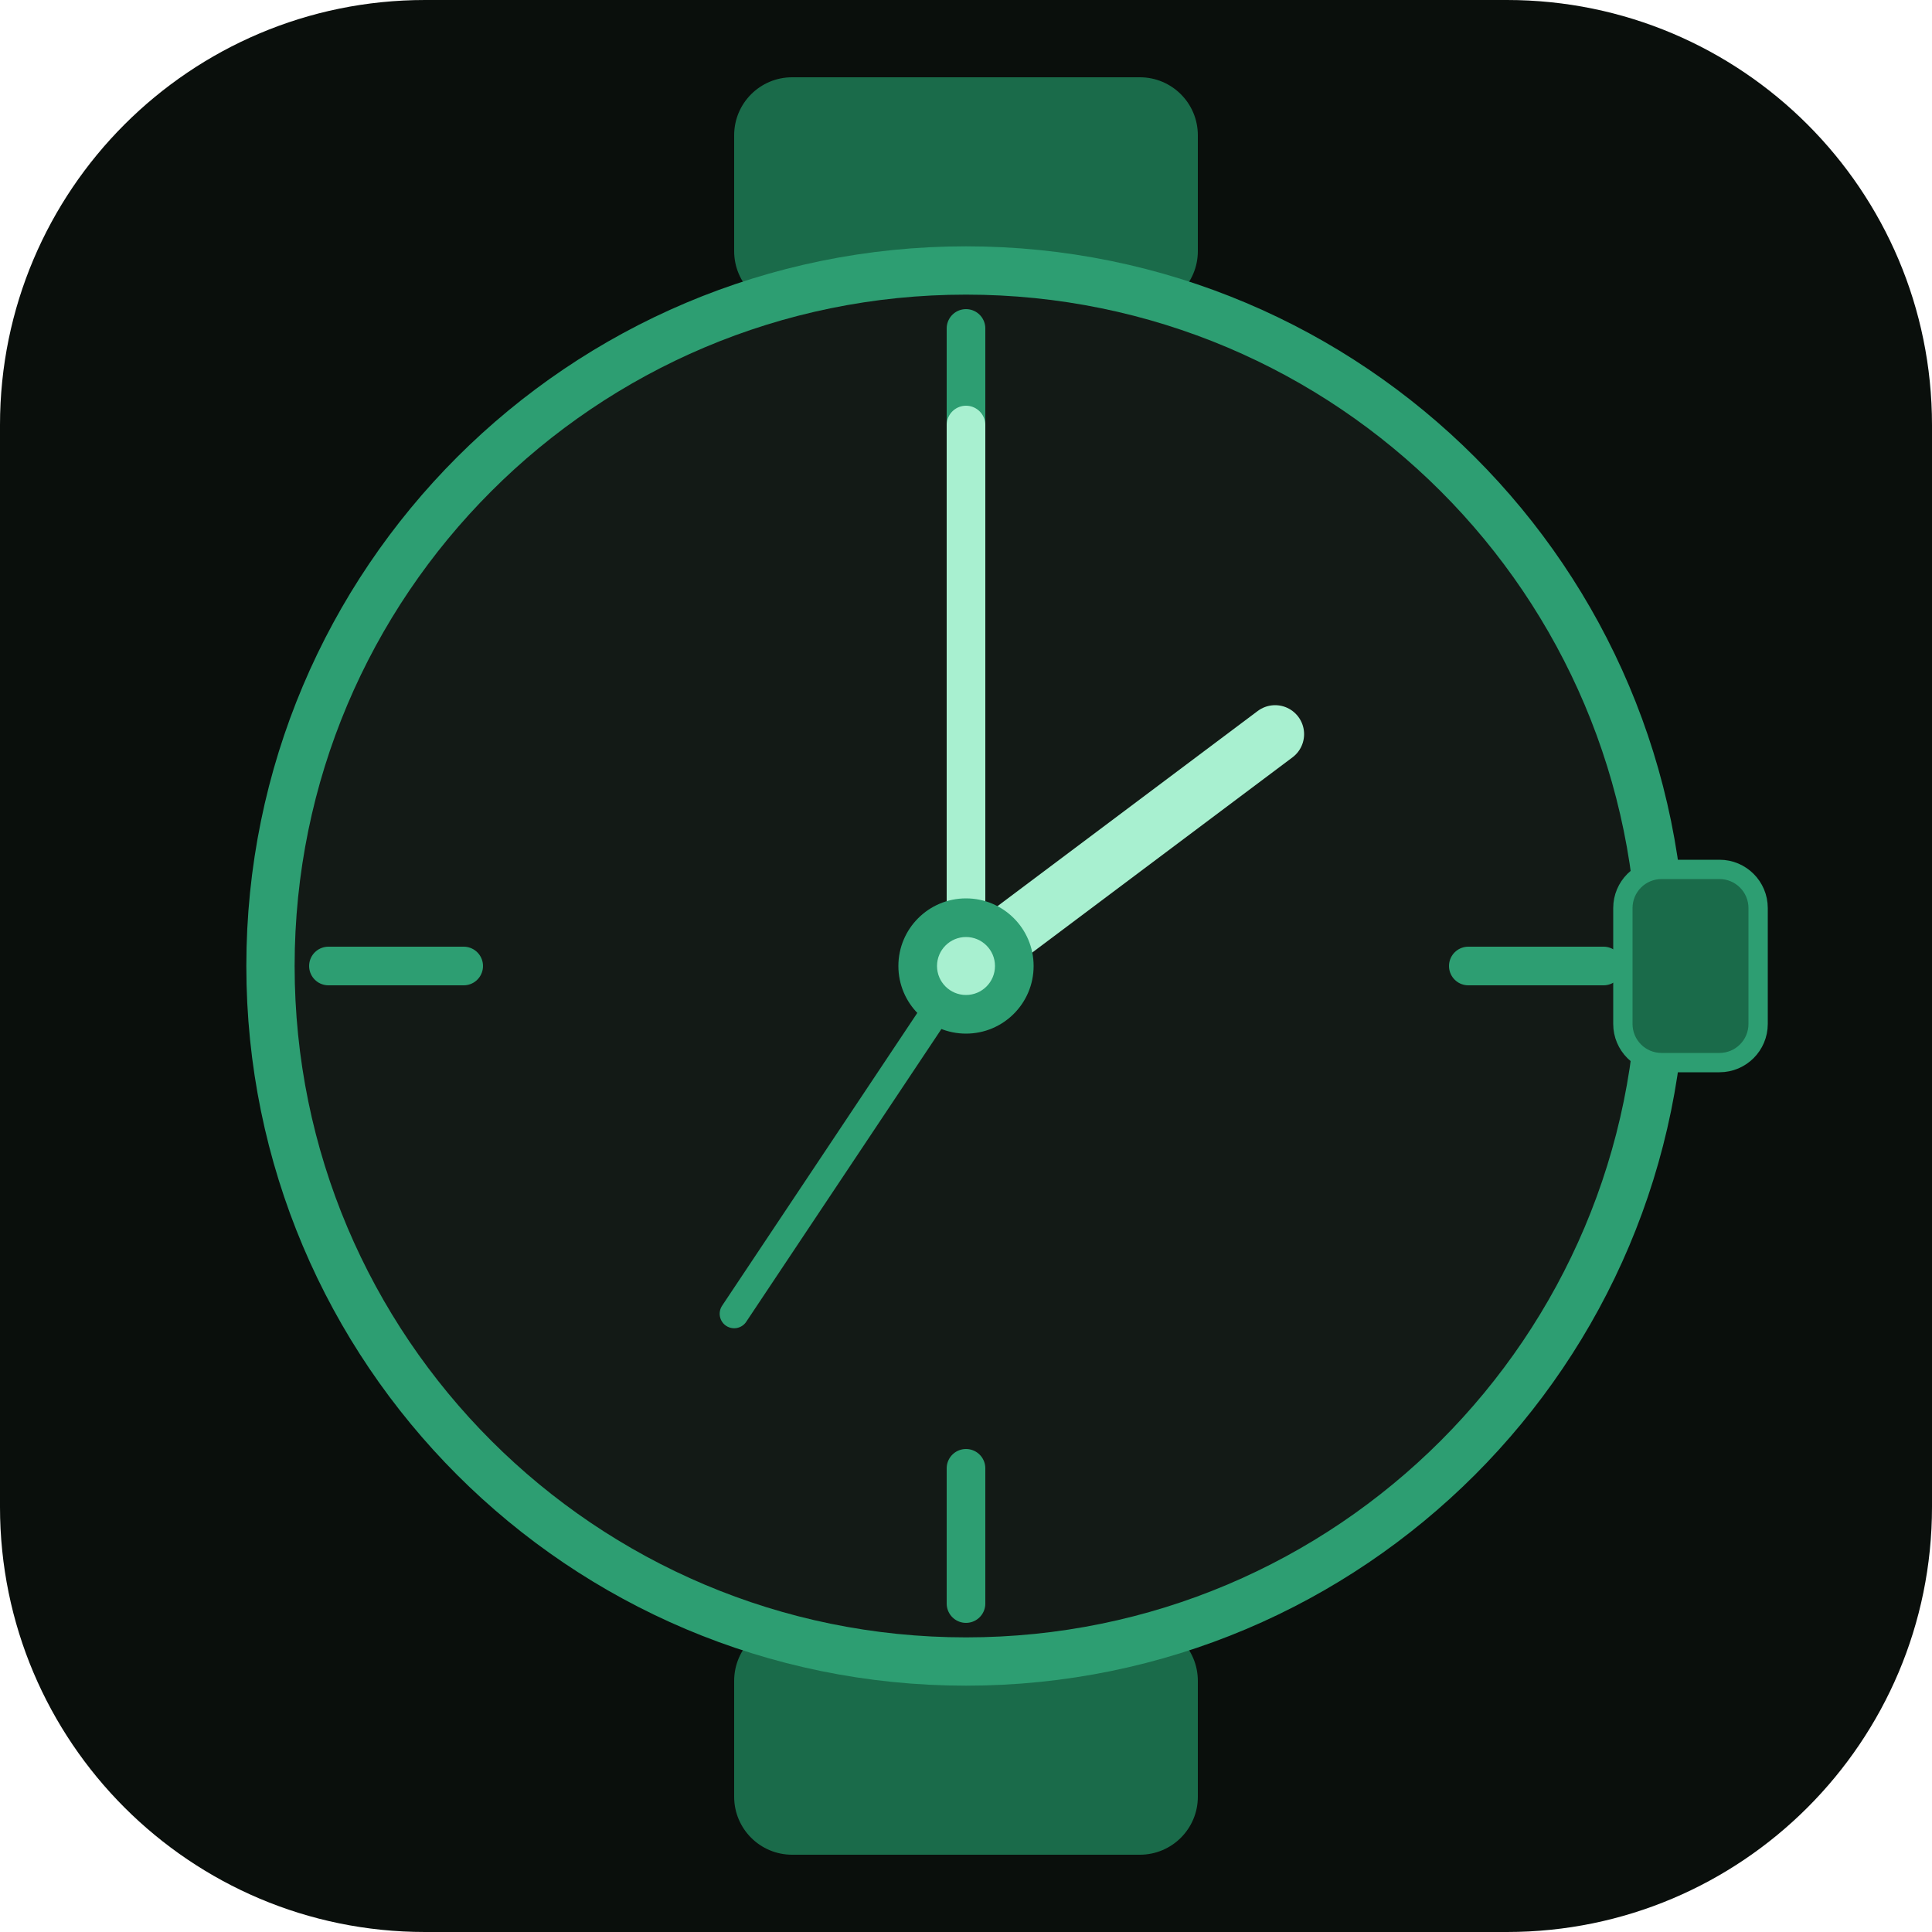
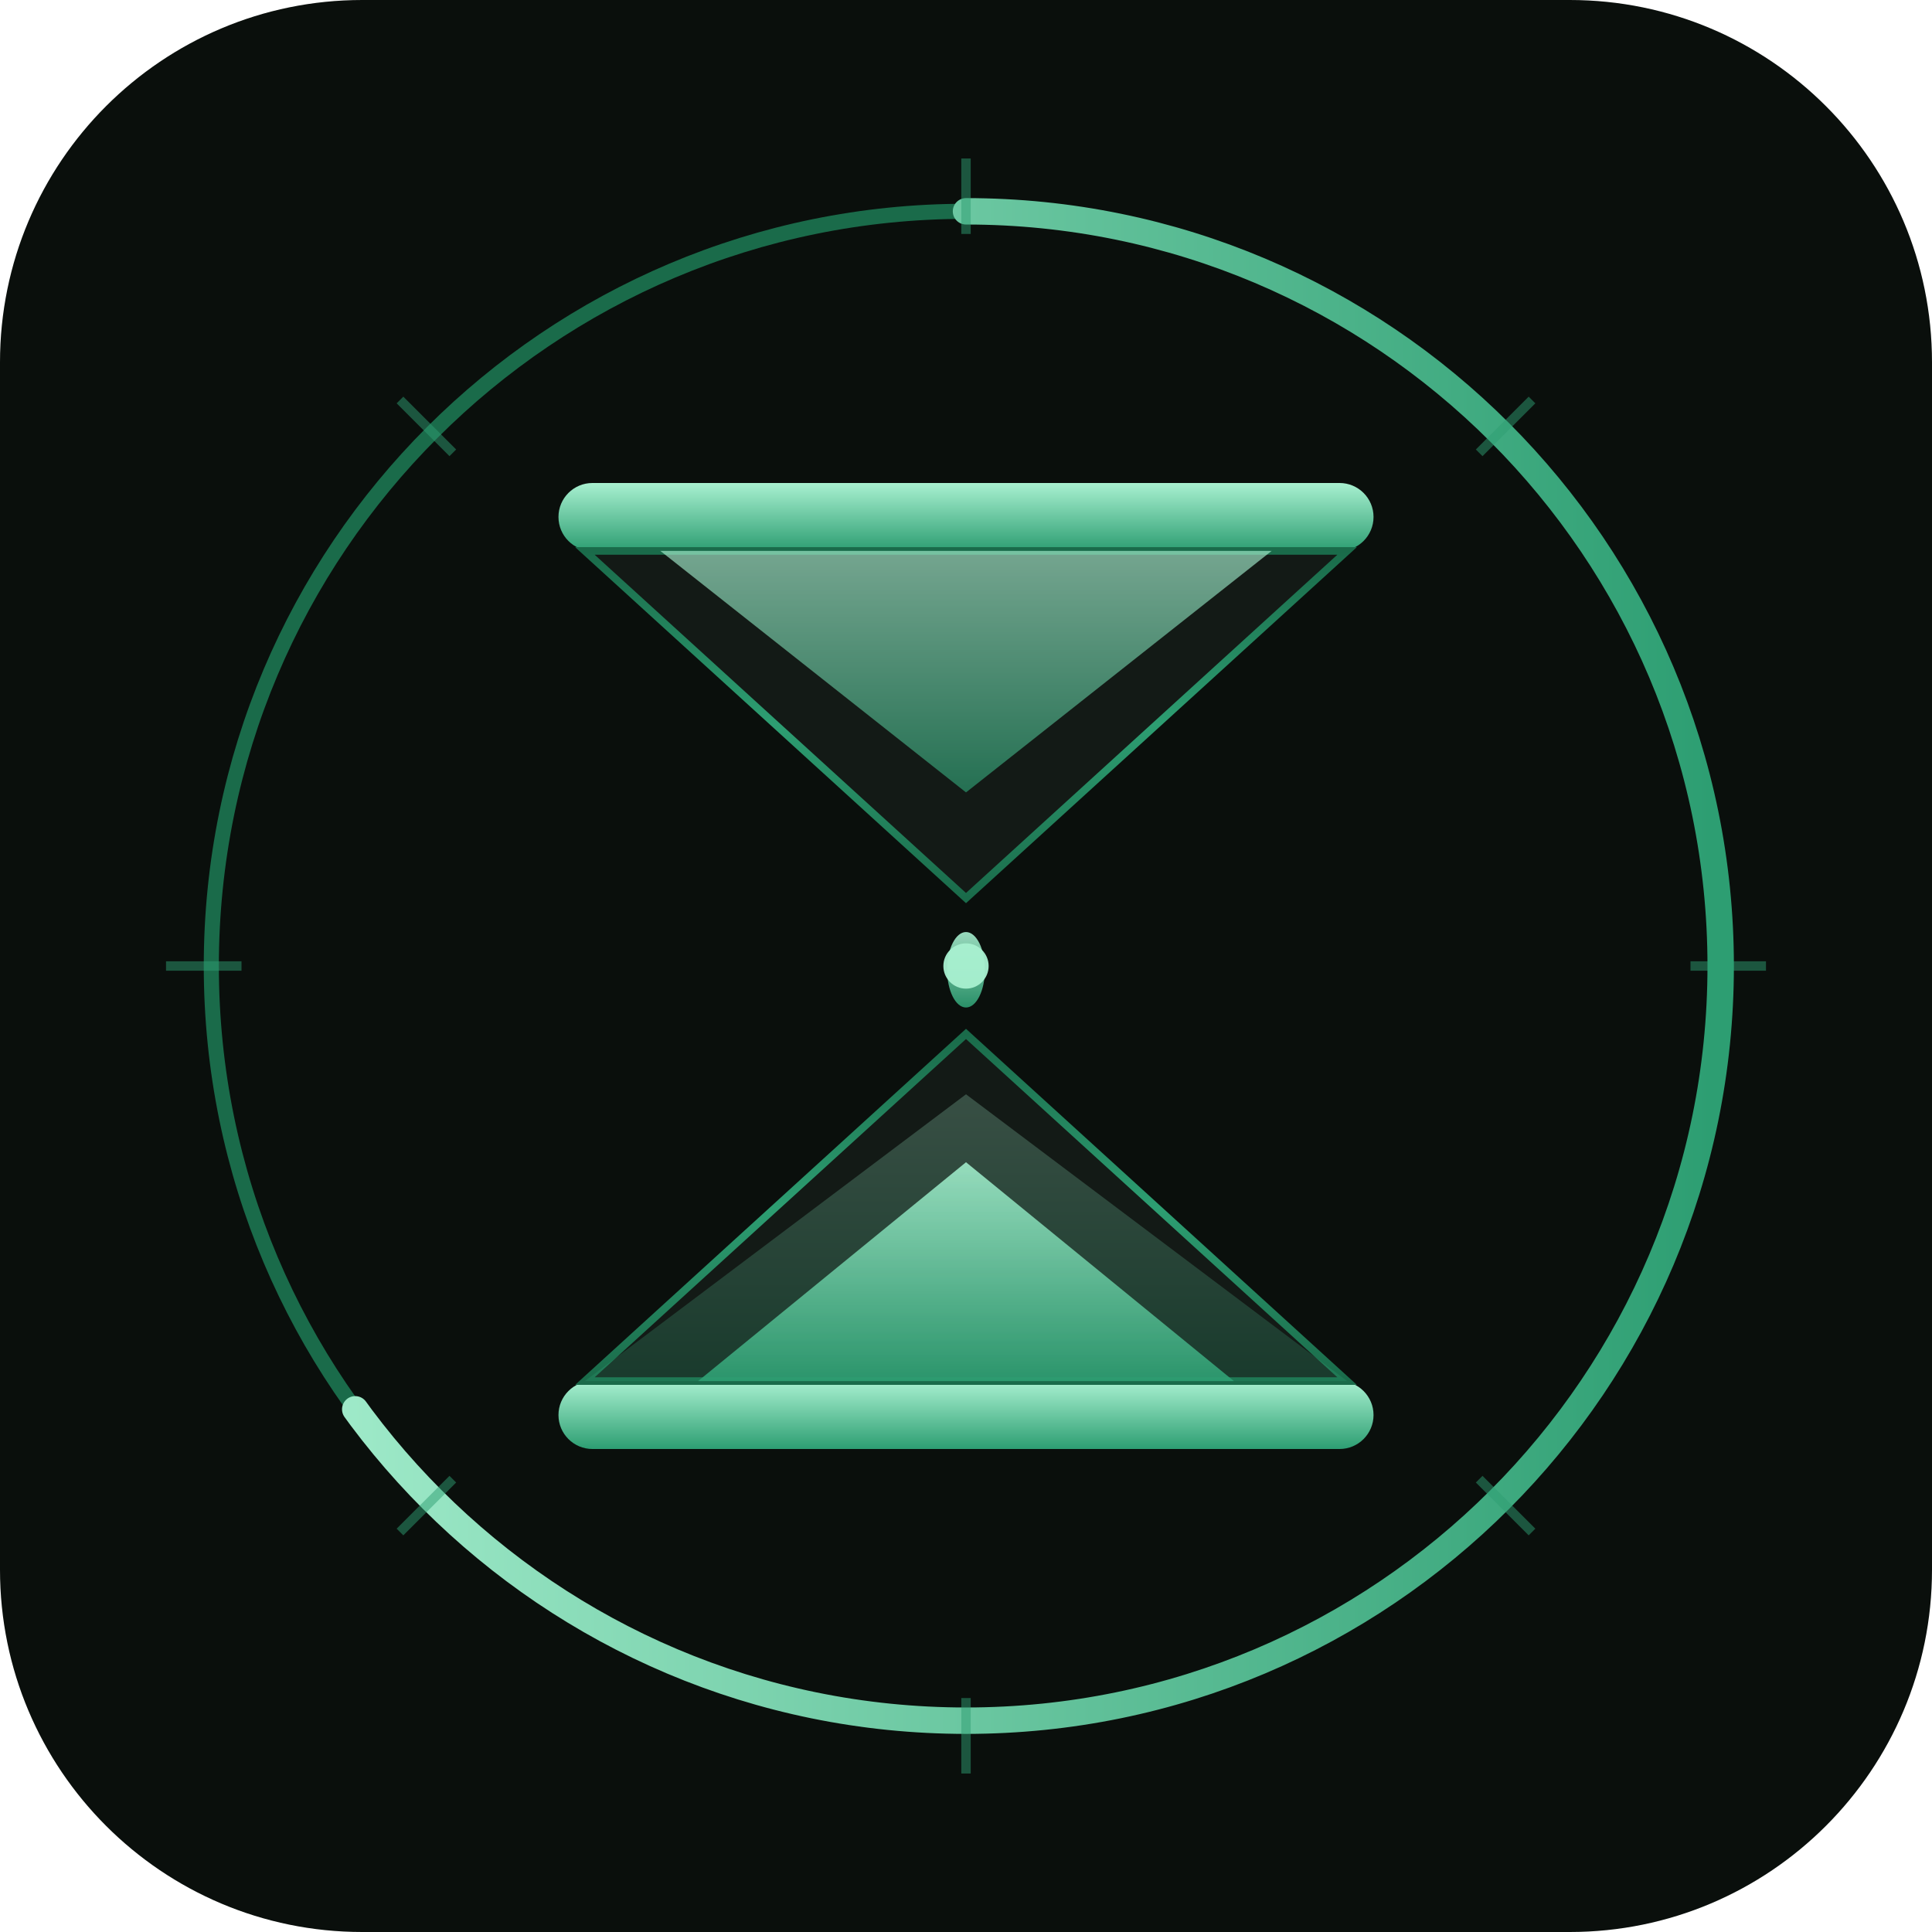
- <svg xmlns="http://www.w3.org/2000/svg" viewBox="0 0 100 100">
-   <rect width="100" height="100" rx="22" fill="#0a0f0c" />
-   <rect x="38" y="4" width="24" height="12" rx="3" fill="#1a6b4a" />
-   <rect x="38" y="84" width="24" height="12" rx="3" fill="#1a6b4a" />
-   <circle cx="50" cy="50" r="36" fill="#131a16" stroke="#2d9e72" stroke-width="2.5" />
-   <line x1="50" y1="17" x2="50" y2="24" stroke="#2d9e72" stroke-width="2" stroke-linecap="round" />
-   <line x1="50" y1="76" x2="50" y2="83" stroke="#2d9e72" stroke-width="2" stroke-linecap="round" />
-   <line x1="17" y1="50" x2="24" y2="50" stroke="#2d9e72" stroke-width="2" stroke-linecap="round" />
-   <line x1="76" y1="50" x2="83" y2="50" stroke="#2d9e72" stroke-width="2" stroke-linecap="round" />
-   <line x1="50" y1="50" x2="50" y2="22" stroke="#a8f0d0" stroke-width="2" stroke-linecap="round" />
-   <line x1="50" y1="50" x2="66" y2="38" stroke="#a8f0d0" stroke-width="3" stroke-linecap="round" />
-   <line x1="50" y1="50" x2="38" y2="68" stroke="#2d9e72" stroke-width="1.5" stroke-linecap="round" />
-   <circle cx="50" cy="50" r="3.5" fill="#2d9e72" />
-   <circle cx="50" cy="50" r="1.5" fill="#a8f0d0" />
-   <rect x="84" y="45" width="7" height="10" rx="2" fill="#1a6b4a" stroke="#2d9e72" stroke-width="1" />
+ <svg xmlns="http://www.w3.org/2000/svg" width="512" height="512" viewBox="0 0 512 512" role="img">
+   <defs>
+     <linearGradient id="sandGrad" x1="0" y1="0" x2="0" y2="1">
+       <stop offset="0%" stop-color="#a8f0d0" />
+       <stop offset="100%" stop-color="#2d9e72" />
+     </linearGradient>
+     <linearGradient id="glassGrad" x1="0" y1="0" x2="0" y2="1">
+       <stop offset="0%" stop-color="#1a6b4a" />
+       <stop offset="50%" stop-color="#2d9e72" />
+       <stop offset="100%" stop-color="#1a6b4a" />
+     </linearGradient>
+     <linearGradient id="rimGrad" x1="0" y1="0" x2="0" y2="1">
+       <stop offset="0%" stop-color="#a8f0d0" />
+       <stop offset="100%" stop-color="#2d9e72" />
+     </linearGradient>
+   </defs>
+   <rect width="512" height="512" rx="96" fill="#0a0f0c" />
+   <circle cx="256" cy="256" r="200" fill="none" stroke="#1a6b4a" stroke-width="4" />
+   <circle cx="256" cy="256" r="200" fill="none" stroke="url(#rimGrad)" stroke-width="7" stroke-linecap="round" stroke-dasharray="1257" stroke-dashoffset="440" transform="rotate(-90 256 256)" />
+   <g stroke="#2d9e72" stroke-width="2.5" opacity="0.5">
+     <line x1="256" y1="42" x2="256" y2="62" />
+     <line x1="256" y1="450" x2="256" y2="470" />
+     <line x1="468" y1="256" x2="448" y2="256" />
+     <line x1="44" y1="256" x2="64" y2="256" />
+     <line x1="406" y1="106" x2="392" y2="120" />
+     <line x1="106" y1="106" x2="120" y2="120" />
+     <line x1="406" y1="406" x2="392" y2="392" />
+     <line x1="106" y1="406" x2="120" y2="392" />
+   </g>
+   <rect x="148" y="128" width="216" height="18" rx="9" fill="url(#rimGrad)" />
+   <rect x="148" y="366" width="216" height="18" rx="9" fill="url(#rimGrad)" />
+   <polygon points="155,146 256,238 357,146" fill="#131a16" stroke="url(#glassGrad)" stroke-width="2" />
+   <polygon points="175,146 256,210 337,146" fill="url(#sandGrad)" opacity="0.65" />
+   <polygon points="155,366 256,274 357,366" fill="#131a16" stroke="url(#glassGrad)" stroke-width="2" />
+   <polygon points="185,366 256,308 327,366" fill="url(#sandGrad)" opacity="0.9" />
+   <polygon points="155,366 256,290 357,366" fill="url(#sandGrad)" opacity="0.25" />
+   <ellipse cx="256" cy="257" rx="5" ry="10" fill="url(#sandGrad)" opacity="0.9" />
+   <circle cx="256" cy="256" r="6" fill="#a8f0d0" opacity="0.95" />
</svg>
